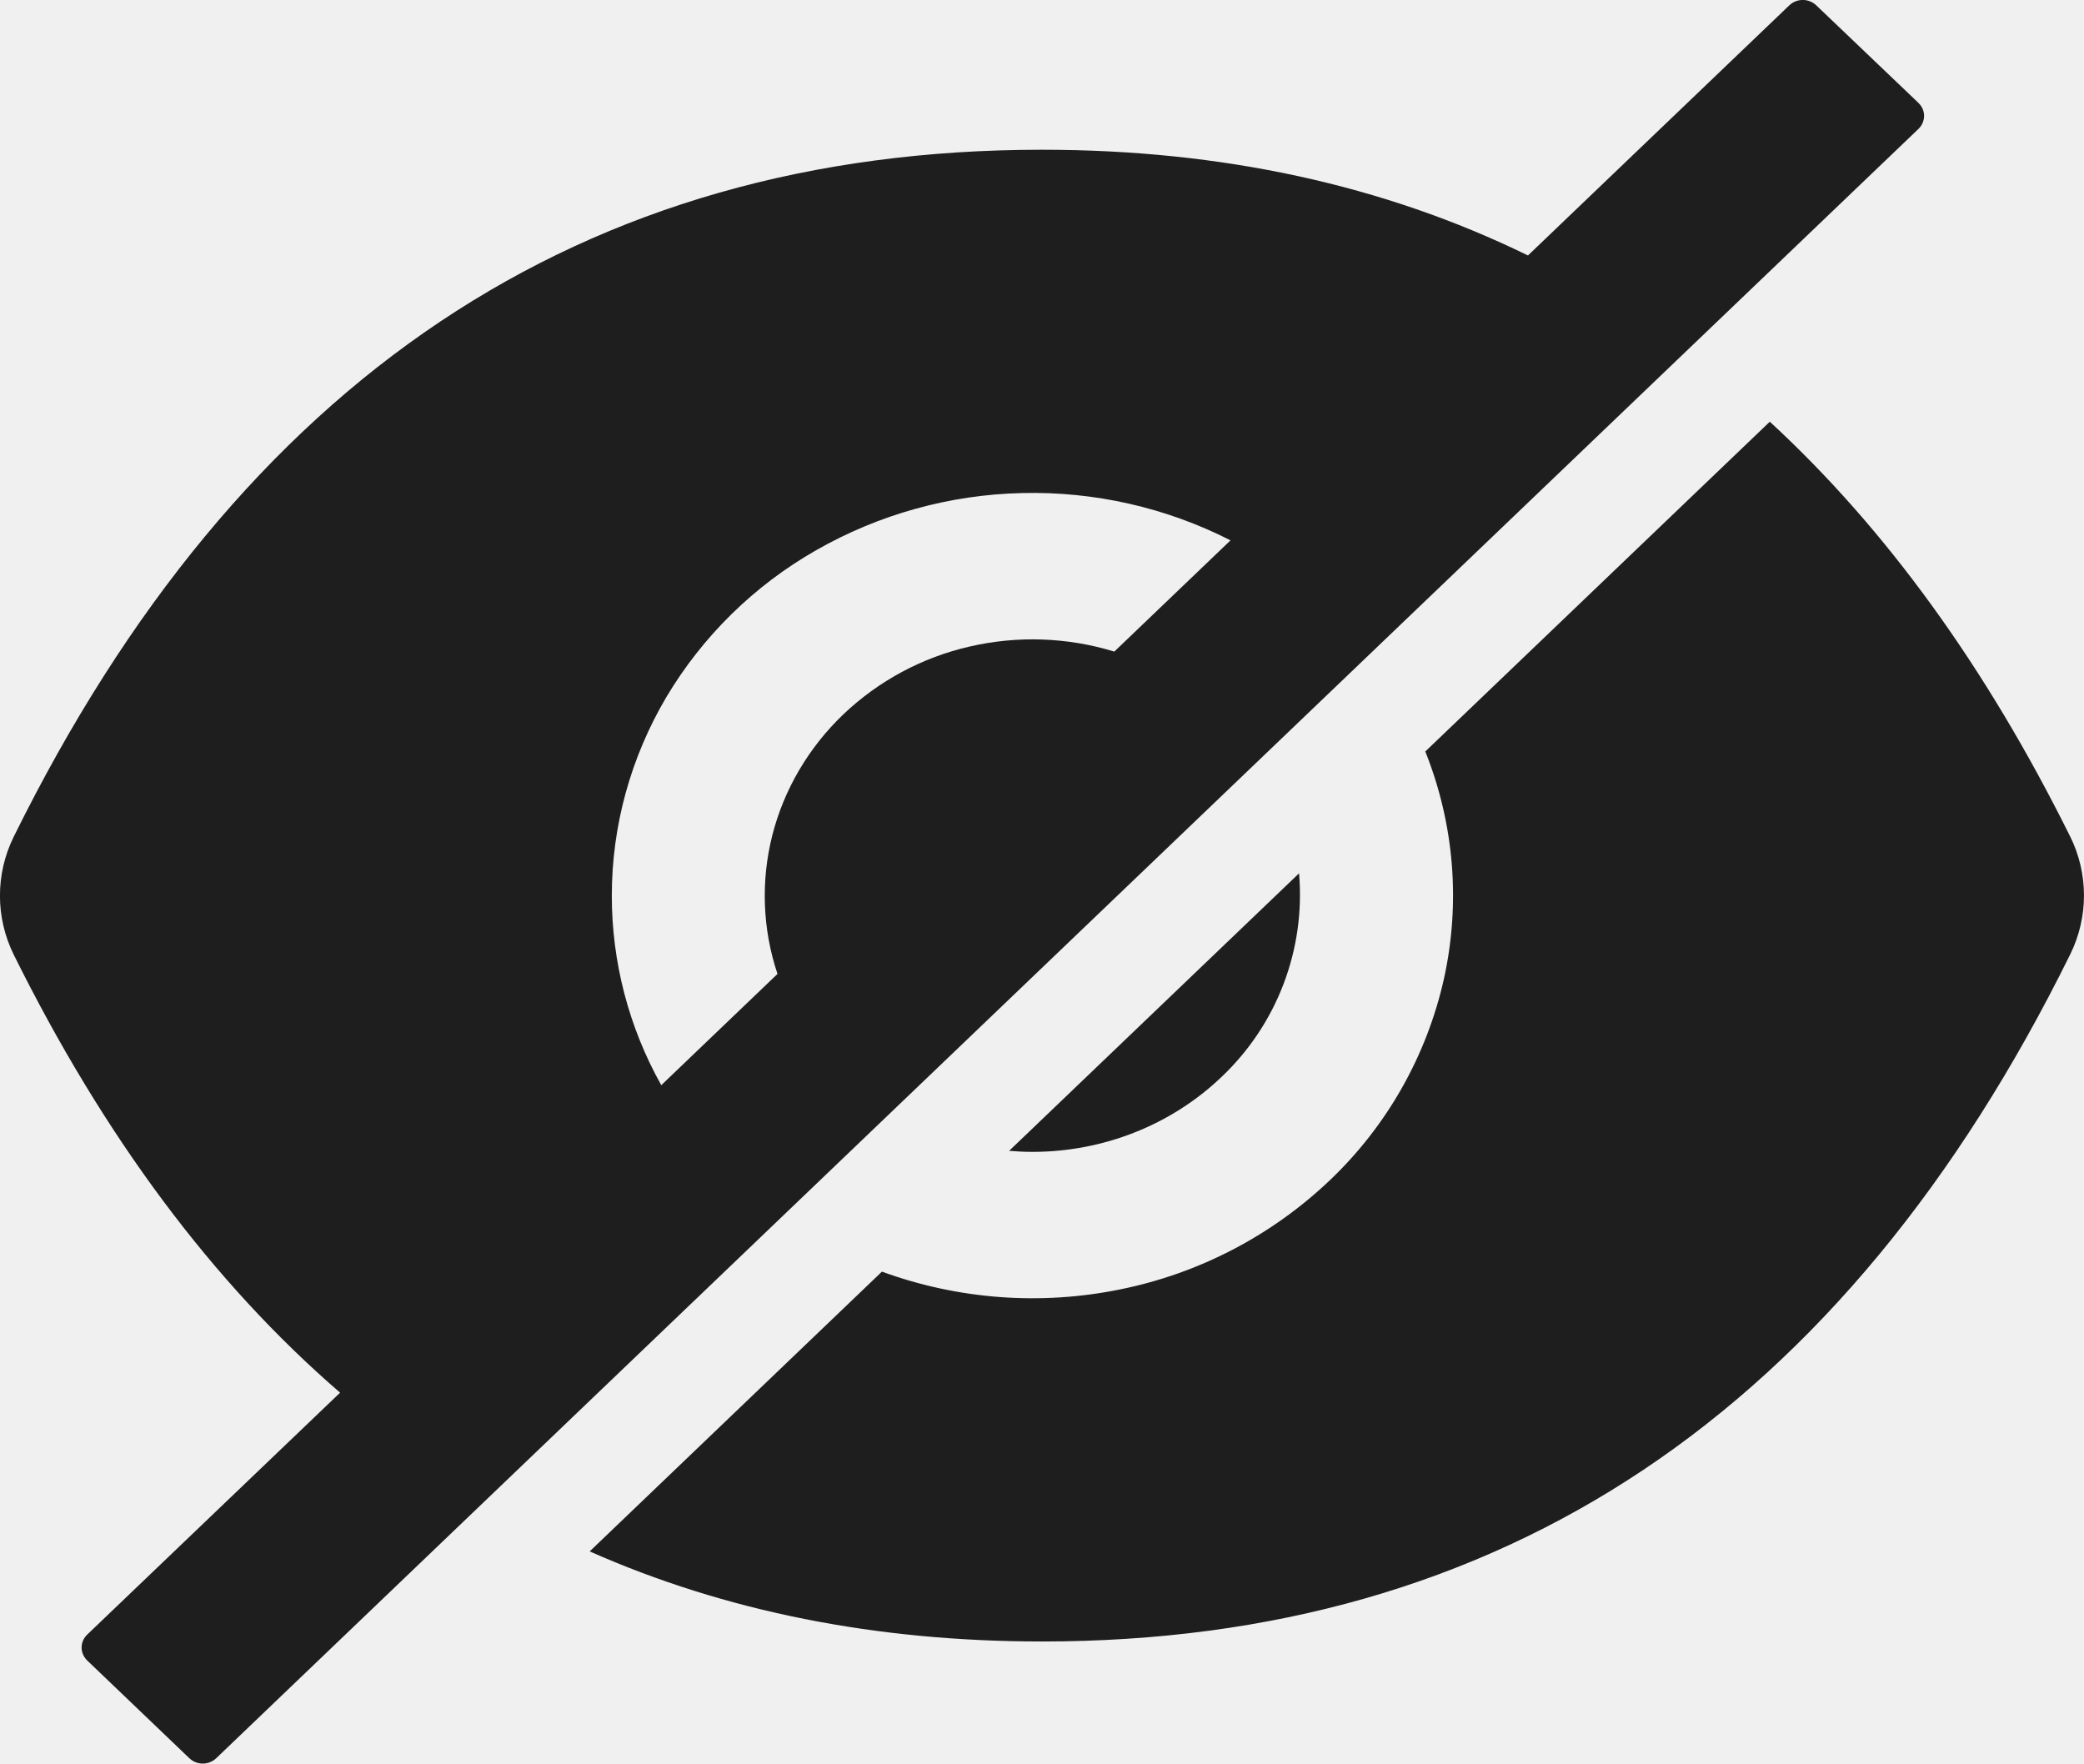
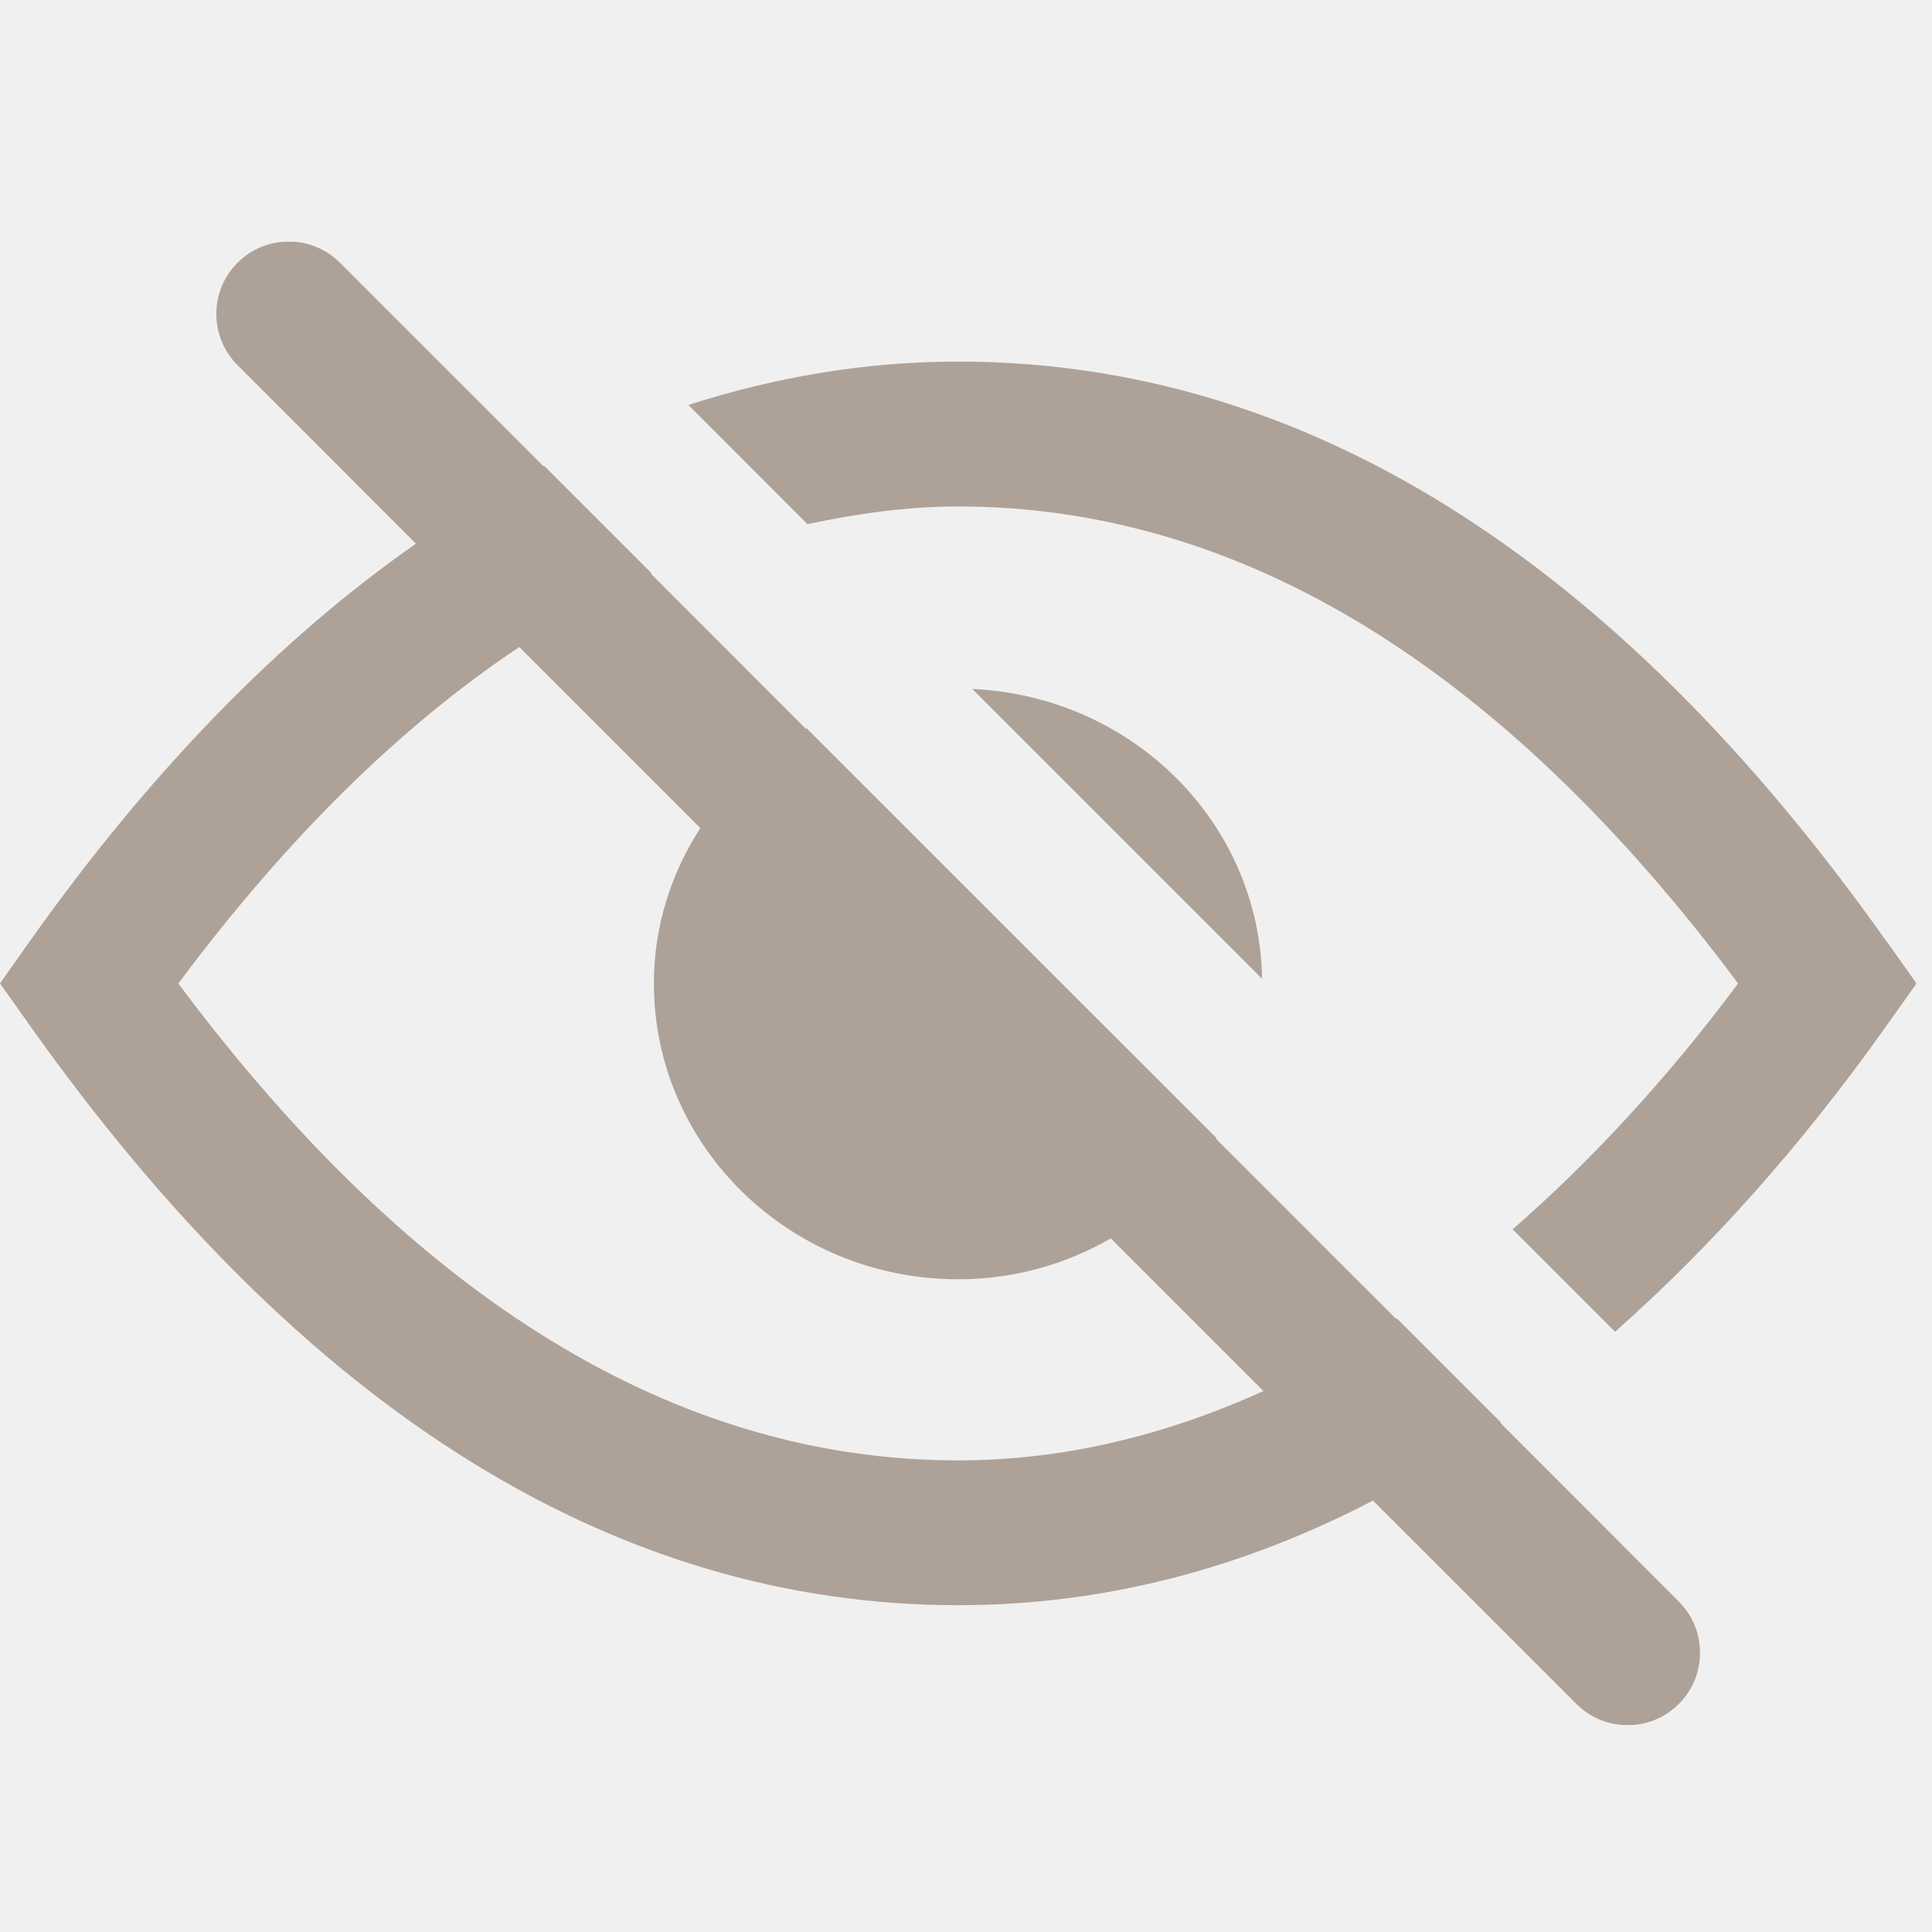
- <svg xmlns="http://www.w3.org/2000/svg" width="26" height="22" fill="none">
-   <path d="M12.88 14.37c.886 0 1.736-.337 2.362-.937a3.129 3.129 0 00.965-2.538l-3.617 3.462c.096.008.193.013.29.013zM23.936 1.285L22.66.067a.244.244 0 00-.337 0l-3.26 3.12c-1.798-.879-3.82-1.319-6.064-1.319-5.731 0-10.007 2.857-12.828 8.571a1.66 1.66 0 000 1.47c1.127 2.273 2.485 4.094 4.072 5.465l-3.155 3.018a.224.224 0 00-.07.161c0 .06.026.119.07.162l1.273 1.218a.244.244 0 00.338 0L23.935 1.608a.228.228 0 00.07-.161.22.22 0 00-.07-.162zM7.633 11.173c0-.868.234-1.72.68-2.476a5.133 5.133 0 011.868-1.832 5.423 5.423 0 012.569-.714 5.44 5.44 0 012.602.59l-1.45 1.388c-.584-.18-1.21-.201-1.806-.063a3.384 3.384 0 00-1.576.847c-.434.416-.74.938-.885 1.509A3.068 3.068 0 009.7 12.15l-1.45 1.388a4.828 4.828 0 01-.617-2.366z" fill="#1E1E1E" />
-   <path d="M25.828 10.437c-1.05-2.116-2.3-3.842-3.748-5.176l-4.298 4.114c.362.906.442 1.894.231 2.843a4.966 4.966 0 01-1.422 2.506 5.323 5.323 0 01-2.618 1.362 5.471 5.471 0 01-2.97-.222l-3.646 3.49c1.69.749 3.572 1.124 5.643 1.124 5.731 0 10.007-2.857 12.828-8.572a1.66 1.66 0 000-1.47z" fill="#1E1E1E" />
+ <svg xmlns="http://www.w3.org/2000/svg" xmlns:xlink="http://www.w3.org/1999/xlink" viewBox="0 0 20 20">
+   <defs>
+     <path id="d" d="m0 0.64h17.599v15.36h-17.599z" />
+     <path id="b" d="m0.125 0.883h12.713v10.044h-12.713z" />
+   </defs>
+   <g fill="none" fill-rule="evenodd">
+     <g transform="translate(0 1.86)">
+       <mask id="c" fill="#fff">
+         <use xlink:href="#d" />
+       </mask>
+       <path d="M9.919 13.258c-2.915 0-5.63-1.66-8.073-4.937 1.122-1.505 2.302-2.665 3.53-3.483L7.25 6.712c-.302.466-.481 1.015-.481 1.609 0 1.69 1.41 3.062 3.15 3.062.579 0 1.116-.156 1.58-.423l1.58 1.58c-1.023.463-2.076.718-3.16.718zm5.612-.387l.007-.005-1.077-1.077-.008.005-1.866-1.866.006-.007L8.35 5.679l-.008.005-1.605-1.606.008-.004-1.112-1.112c-.003 0-.006.003-.008.004L3.519.86c-.293-.293-.767-.293-1.06 0-.293.293-.293.767 0 1.06l1.847 1.848c-1.408.983-2.746 2.35-4 4.119L0 8.32l.307.433c2.823 3.984 6.057 6.004 9.612 6.004 1.492 0 2.924-.37 4.294-1.083l2.106 2.105c.146.147.338.22.53.22s.384-.073.53-.22c.293-.293.293-.767 0-1.06l-1.848-1.85z" fill="#AEA197" mask="url(#c)" />
+     </g>
+     <g transform="translate(7 2.86)">
+       <mask id="a" fill="#fff">
+         <use xlink:href="#b" />
+       </mask>
+       <path d="M12.53 6.887C9.71 2.903 6.476.883 2.92.883c-.956 0-1.887.158-2.794.449l1.233 1.234c.514-.11 1.033-.183 1.56-.183 2.916 0 5.63 1.66 8.074 4.938-.752 1.008-1.532 1.844-2.334 2.545l1.06 1.06c.977-.865 1.917-1.908 2.813-3.172l.308-.433-.308-.434z" fill="#AEA197" mask="url(#a)" />
+     </g>
+     <path transform="translate(0 1.5)" d="M10.065 5.632l3 3c-.027-1.62-1.346-2.925-3-3" fill="#AEA197" />
+   </g>
</svg>
